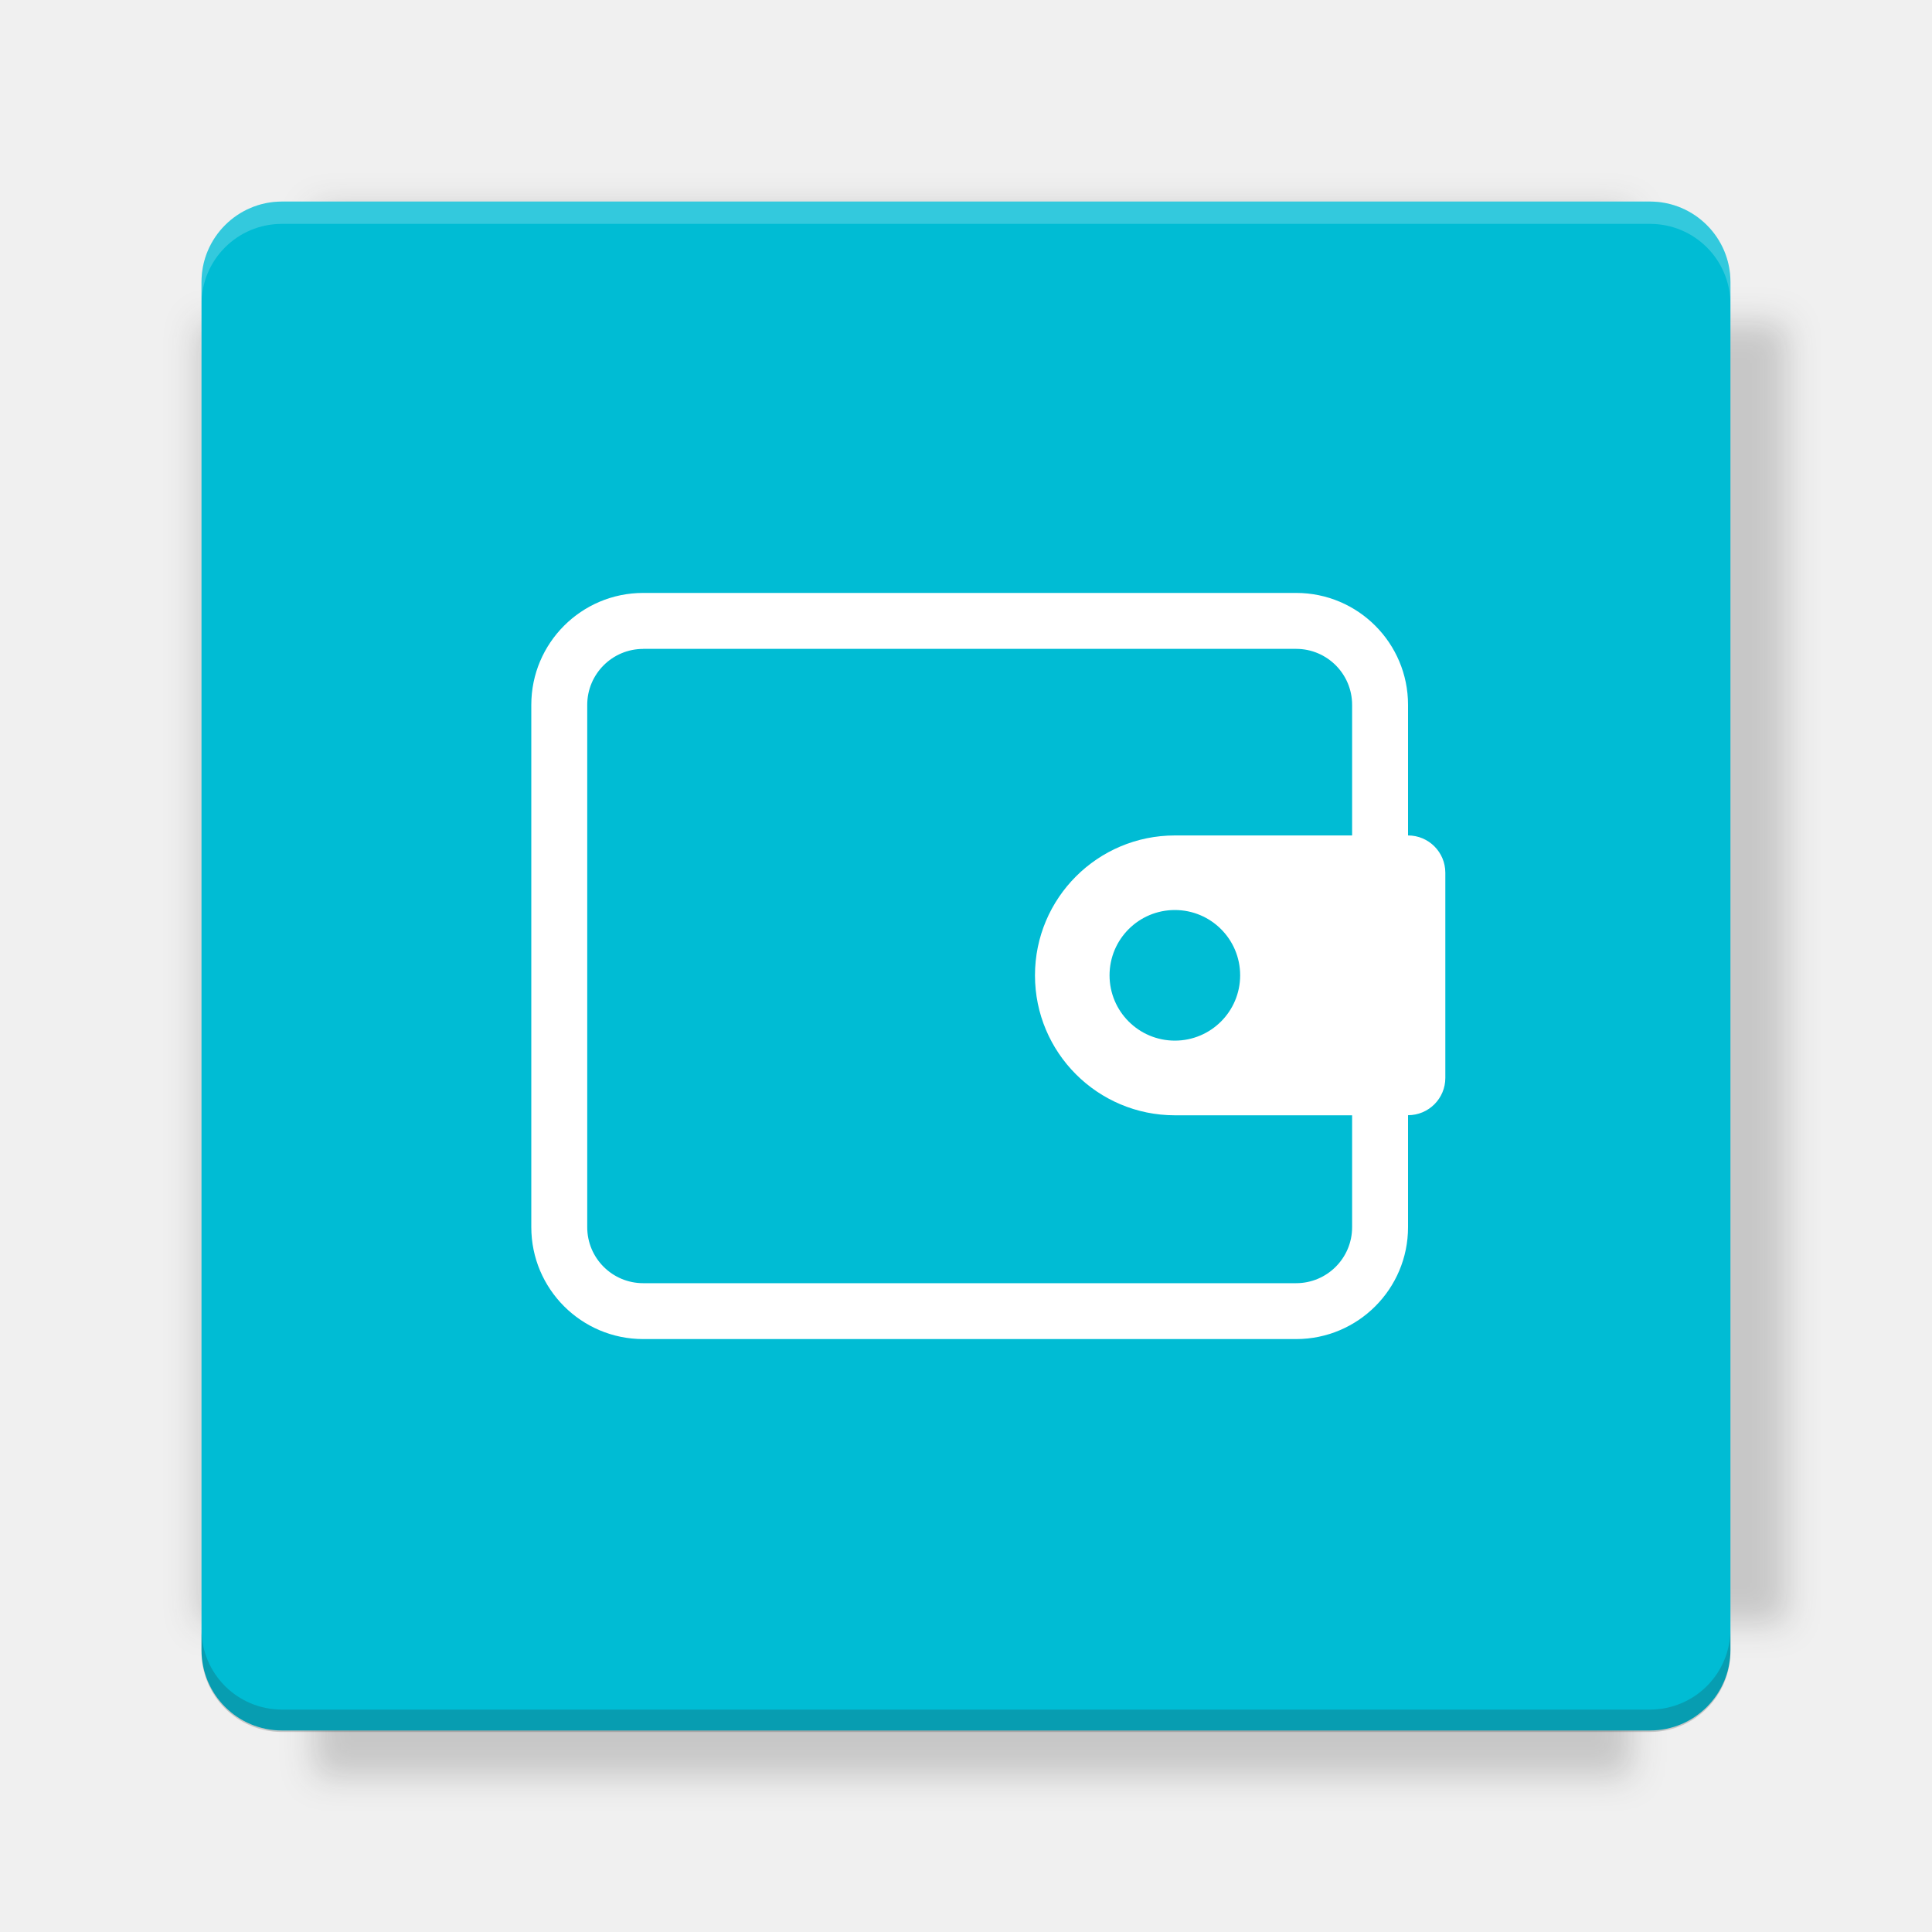
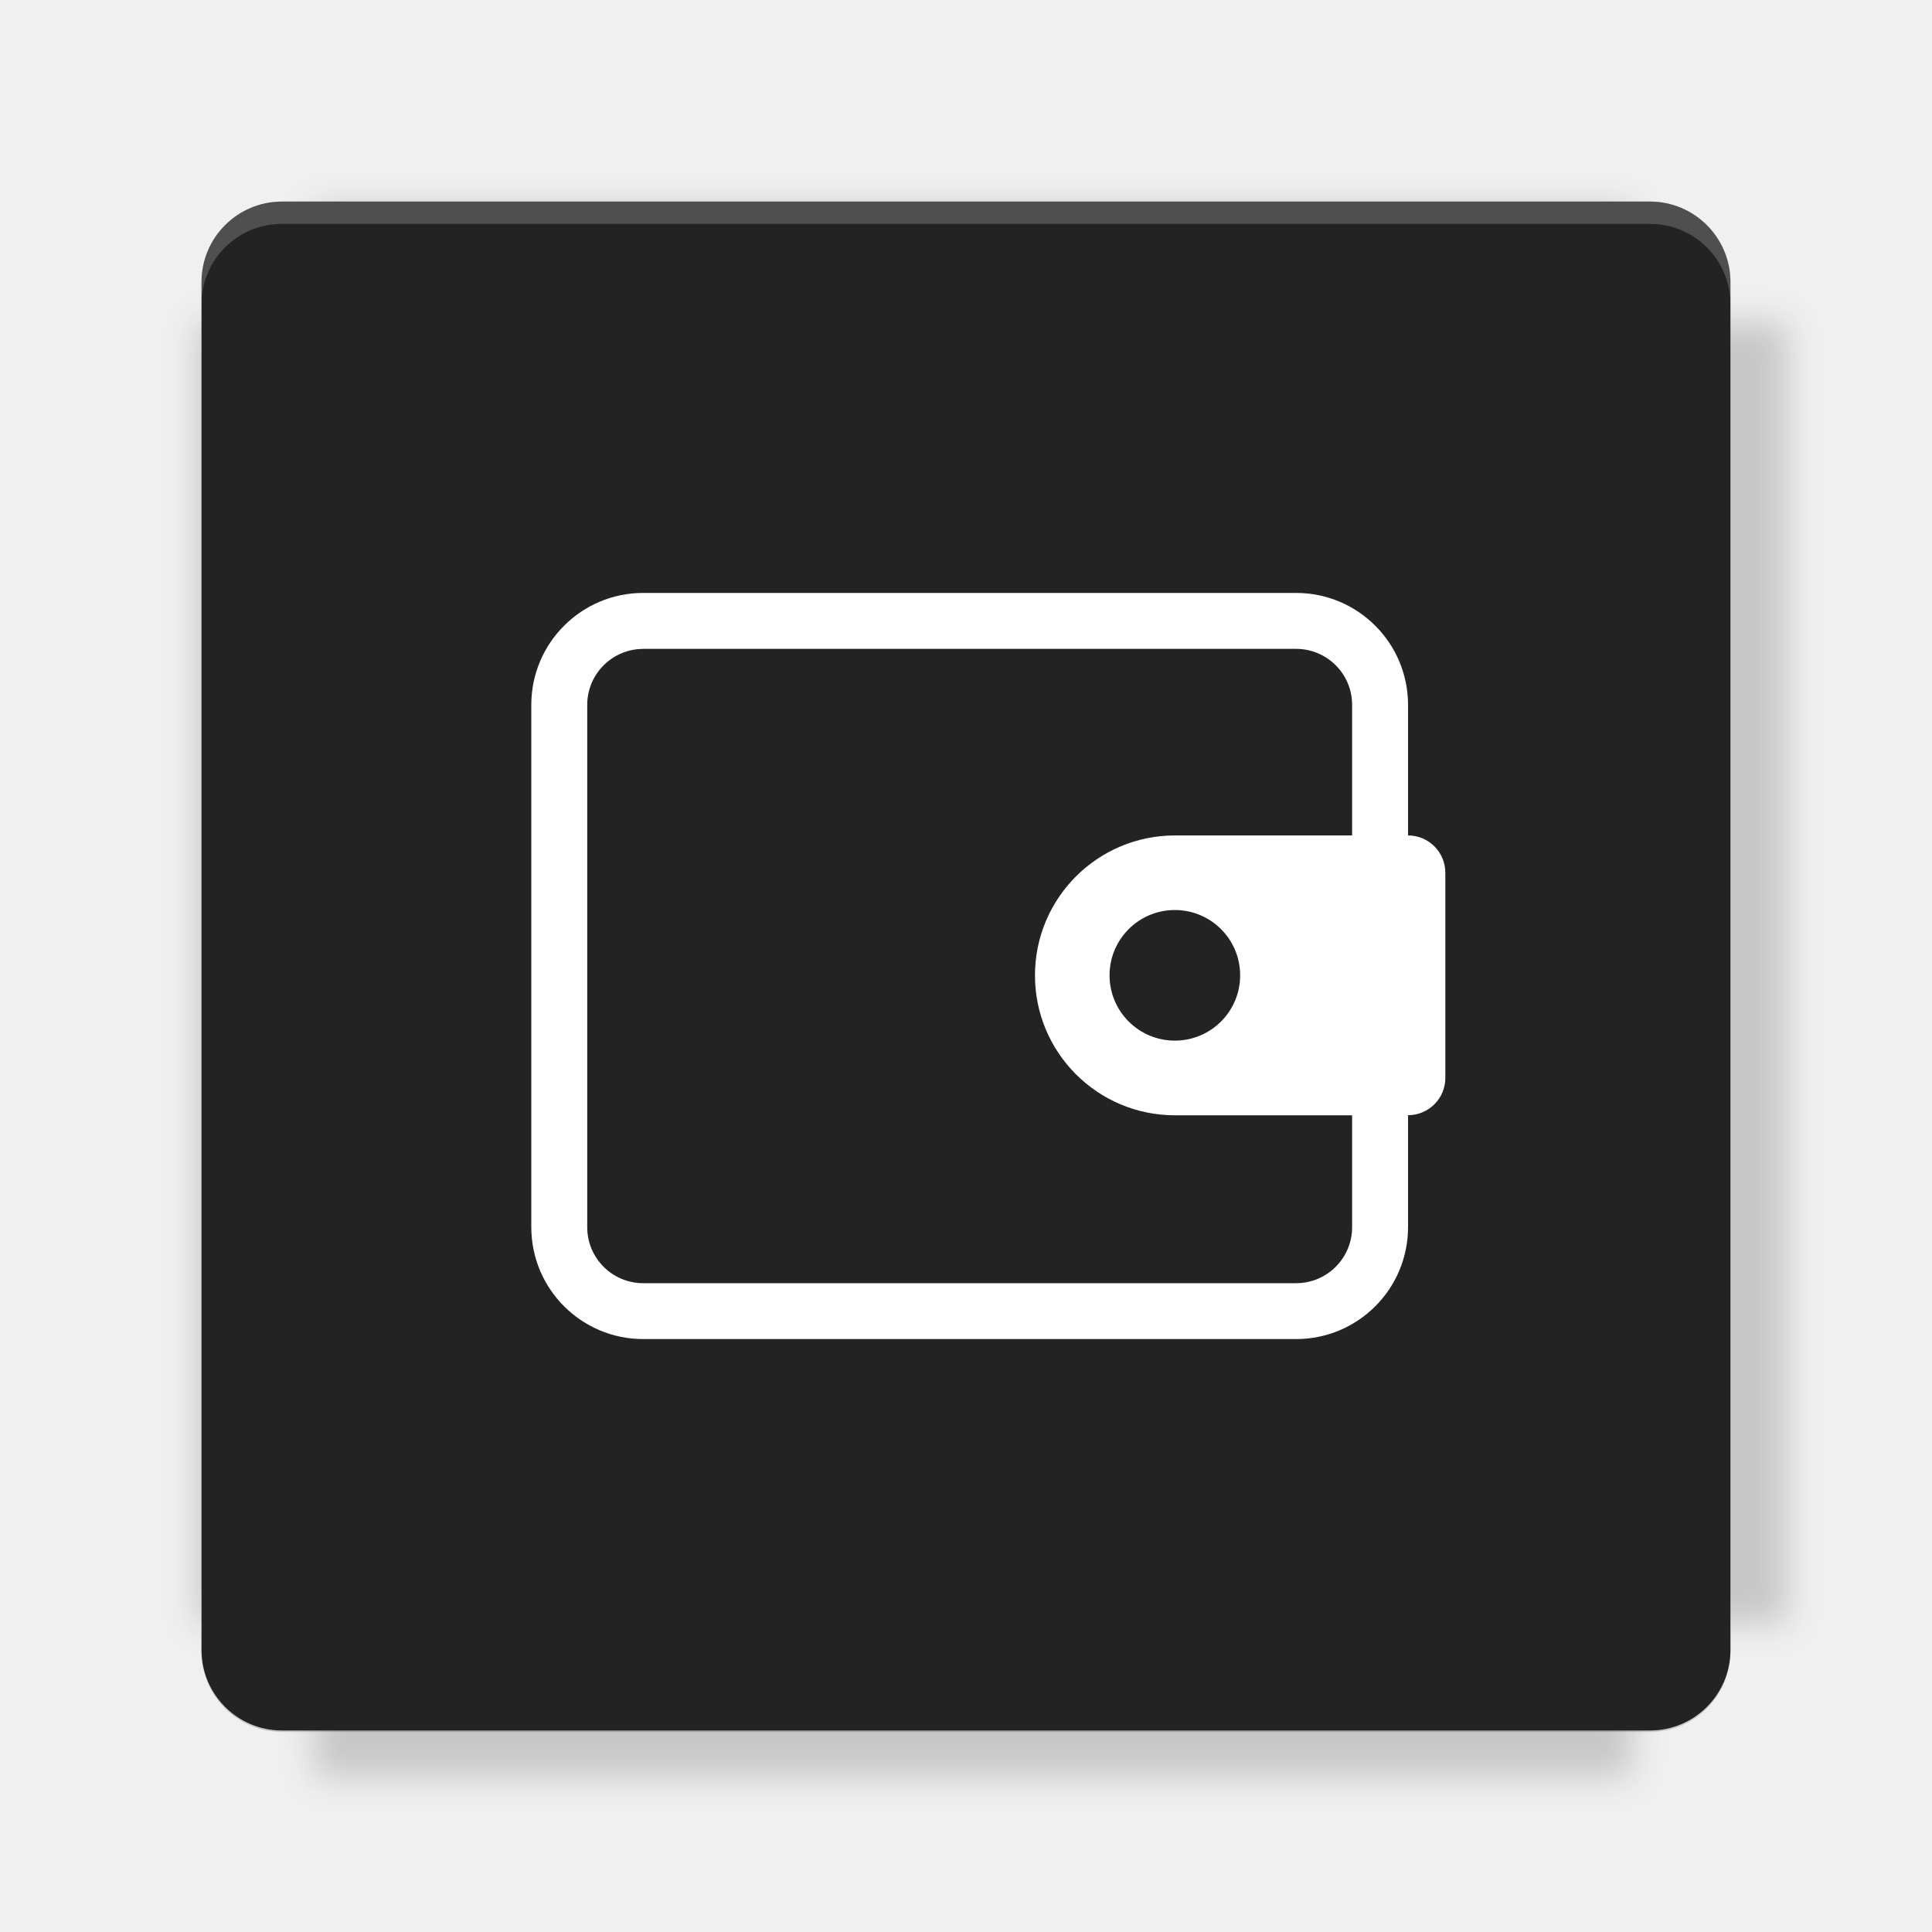
<svg xmlns="http://www.w3.org/2000/svg" fill="none" viewBox="0 0 40 40">
  <g filter="url(#filter0_f)" opacity=".2">
    <path d="m6.497 4.302v2.377h-2.408v26.937h2.408v3.169h27.29v-3.169h3.211v-26.937h-3.211v-2.377h-27.29z" fill="#232323" />
  </g>
-   <path d="m34.161 4.173h-28.323c-0.92 0-1.666 0.746-1.666 1.666v28.323c0 0.92 0.746 1.666 1.666 1.666h28.323c0.92 0 1.666-0.746 1.666-1.666v-28.323c0-0.92-0.746-1.666-1.666-1.666z" fill="#00BCD4" />
+   <path d="m34.161 4.173h-28.323c-0.92 0-1.666 0.746-1.666 1.666v28.323c0 0.92 0.746 1.666 1.666 1.666h28.323c0.92 0 1.666-0.746 1.666-1.666v-28.323c0-0.92-0.746-1.666-1.666-1.666z" fill="#232323" />
  <path d="m5.838 4.171c-0.923 0-1.667 0.744-1.667 1.667v0.464c0-0.923 0.744-1.667 1.667-1.667h28.322c0.923 0 1.667 0.744 1.667 1.667v-0.464c0-0.923-0.744-1.667-1.667-1.667h-28.322z" fill="#fff" opacity=".2" />
  <path d="m34.16 35.859c0.923 0 1.667-0.744 1.667-1.667v-0.464c0 0.923-0.744 1.667-1.667 1.667h-28.322c-0.923 0-1.667-0.744-1.667-1.667v0.464c0 0.923 0.744 1.667 1.667 1.667h28.322z" fill="#232323" opacity=".2" />
  <path d="m13.317 13.434h13.518c0.64 0 1.159 0.519 1.159 1.159v2.704h-3.669c-1.6 0-2.897 1.297-2.897 2.897s1.297 2.897 2.897 2.897h3.669v2.317c0 0.64-0.519 1.159-1.159 1.159h-13.518c-0.64 0-1.159-0.519-1.159-1.159v-10.814c0-0.64 0.519-1.159 1.159-1.159zm15.835 9.656v2.317c0 1.28-1.038 2.317-2.317 2.317h-13.518c-1.28 0-2.317-1.038-2.317-2.317v-10.814c0-1.28 1.038-2.317 2.317-2.317h13.518c1.28 0 2.317 1.038 2.317 2.317v2.704c0.427 0 0.772 0.346 0.772 0.772v4.248c0 0.427-0.346 0.772-0.772 0.772zm-3.476-2.897c0 0.747-0.605 1.352-1.352 1.352-0.747 0-1.352-0.605-1.352-1.352 0-0.747 0.605-1.352 1.352-1.352 0.747 0 1.352 0.605 1.352 1.352z" clip-rule="evenodd" fill="#fff" fill-rule="evenodd" />
  <defs>
    <filter id="filter0_f" x="3.384" y="3.597" width="34.319" height="33.893" color-interpolation-filters="sRGB" filterUnits="userSpaceOnUse">
      <feFlood flood-opacity="0" result="BackgroundImageFix" />
      <feBlend in="SourceGraphic" in2="BackgroundImageFix" result="shape" />
      <feGaussianBlur result="effect1_foregroundBlur" stdDeviation="0.352" />
    </filter>
  </defs>
</svg>
